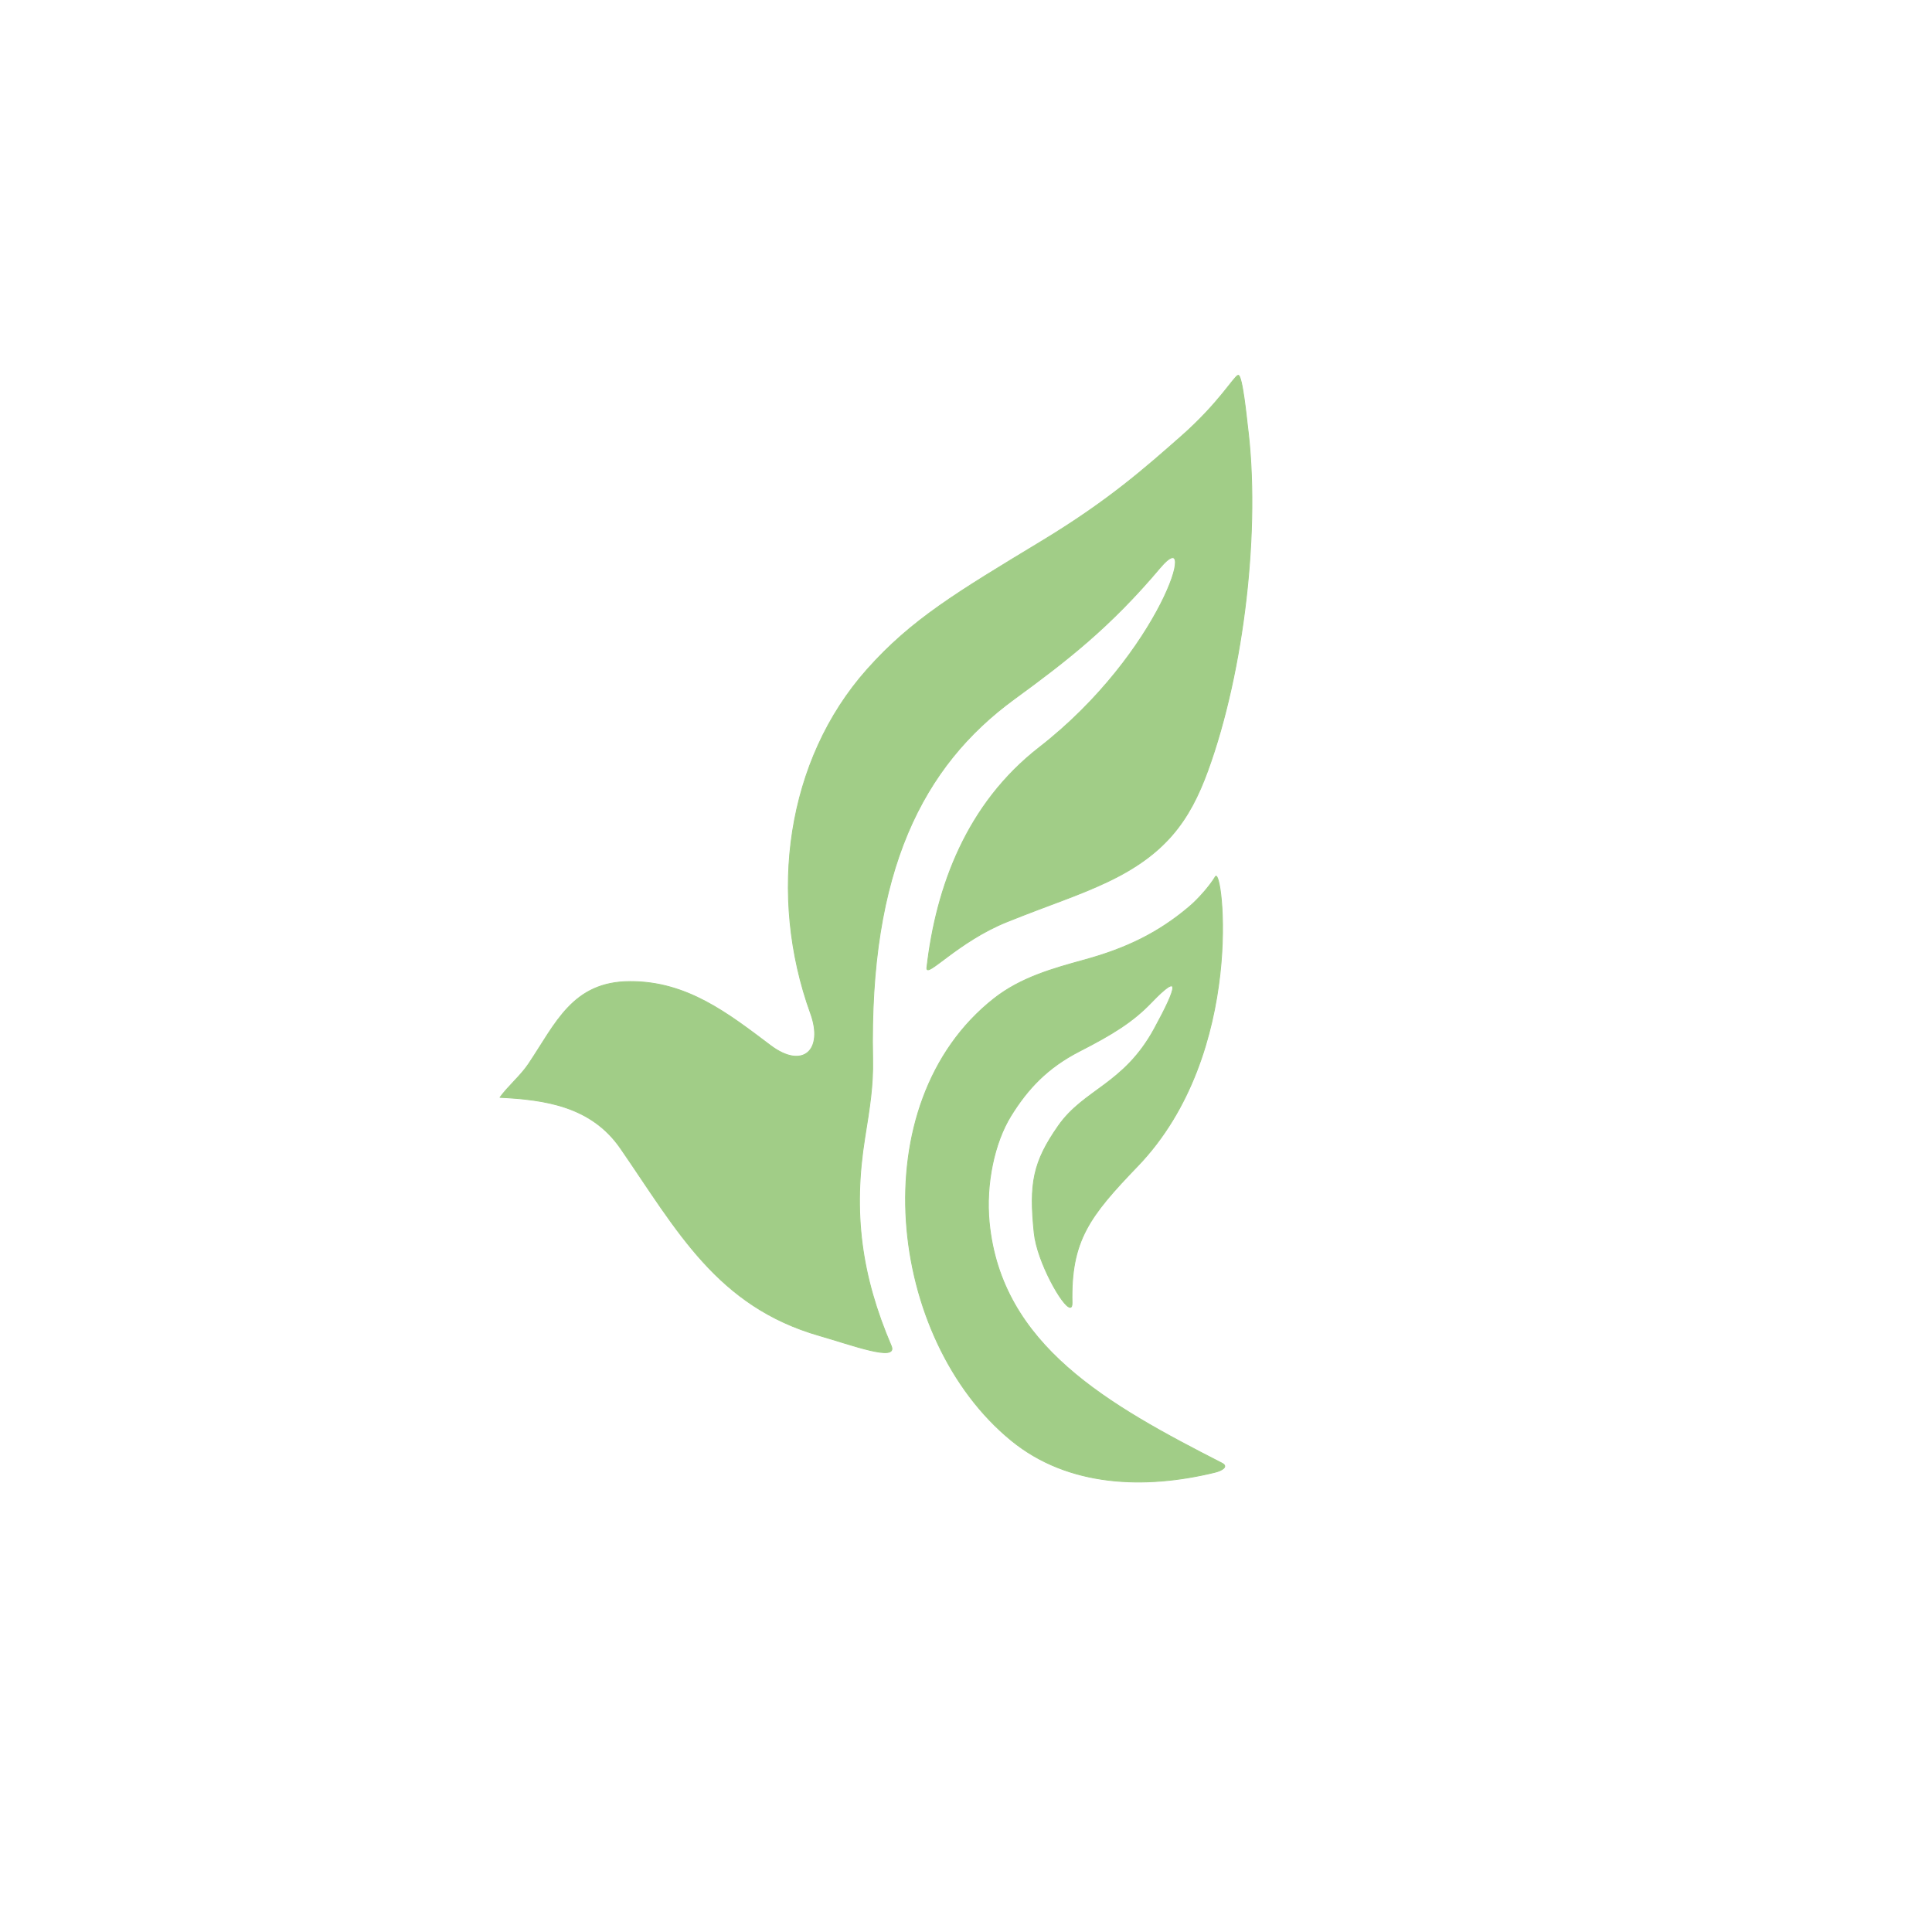
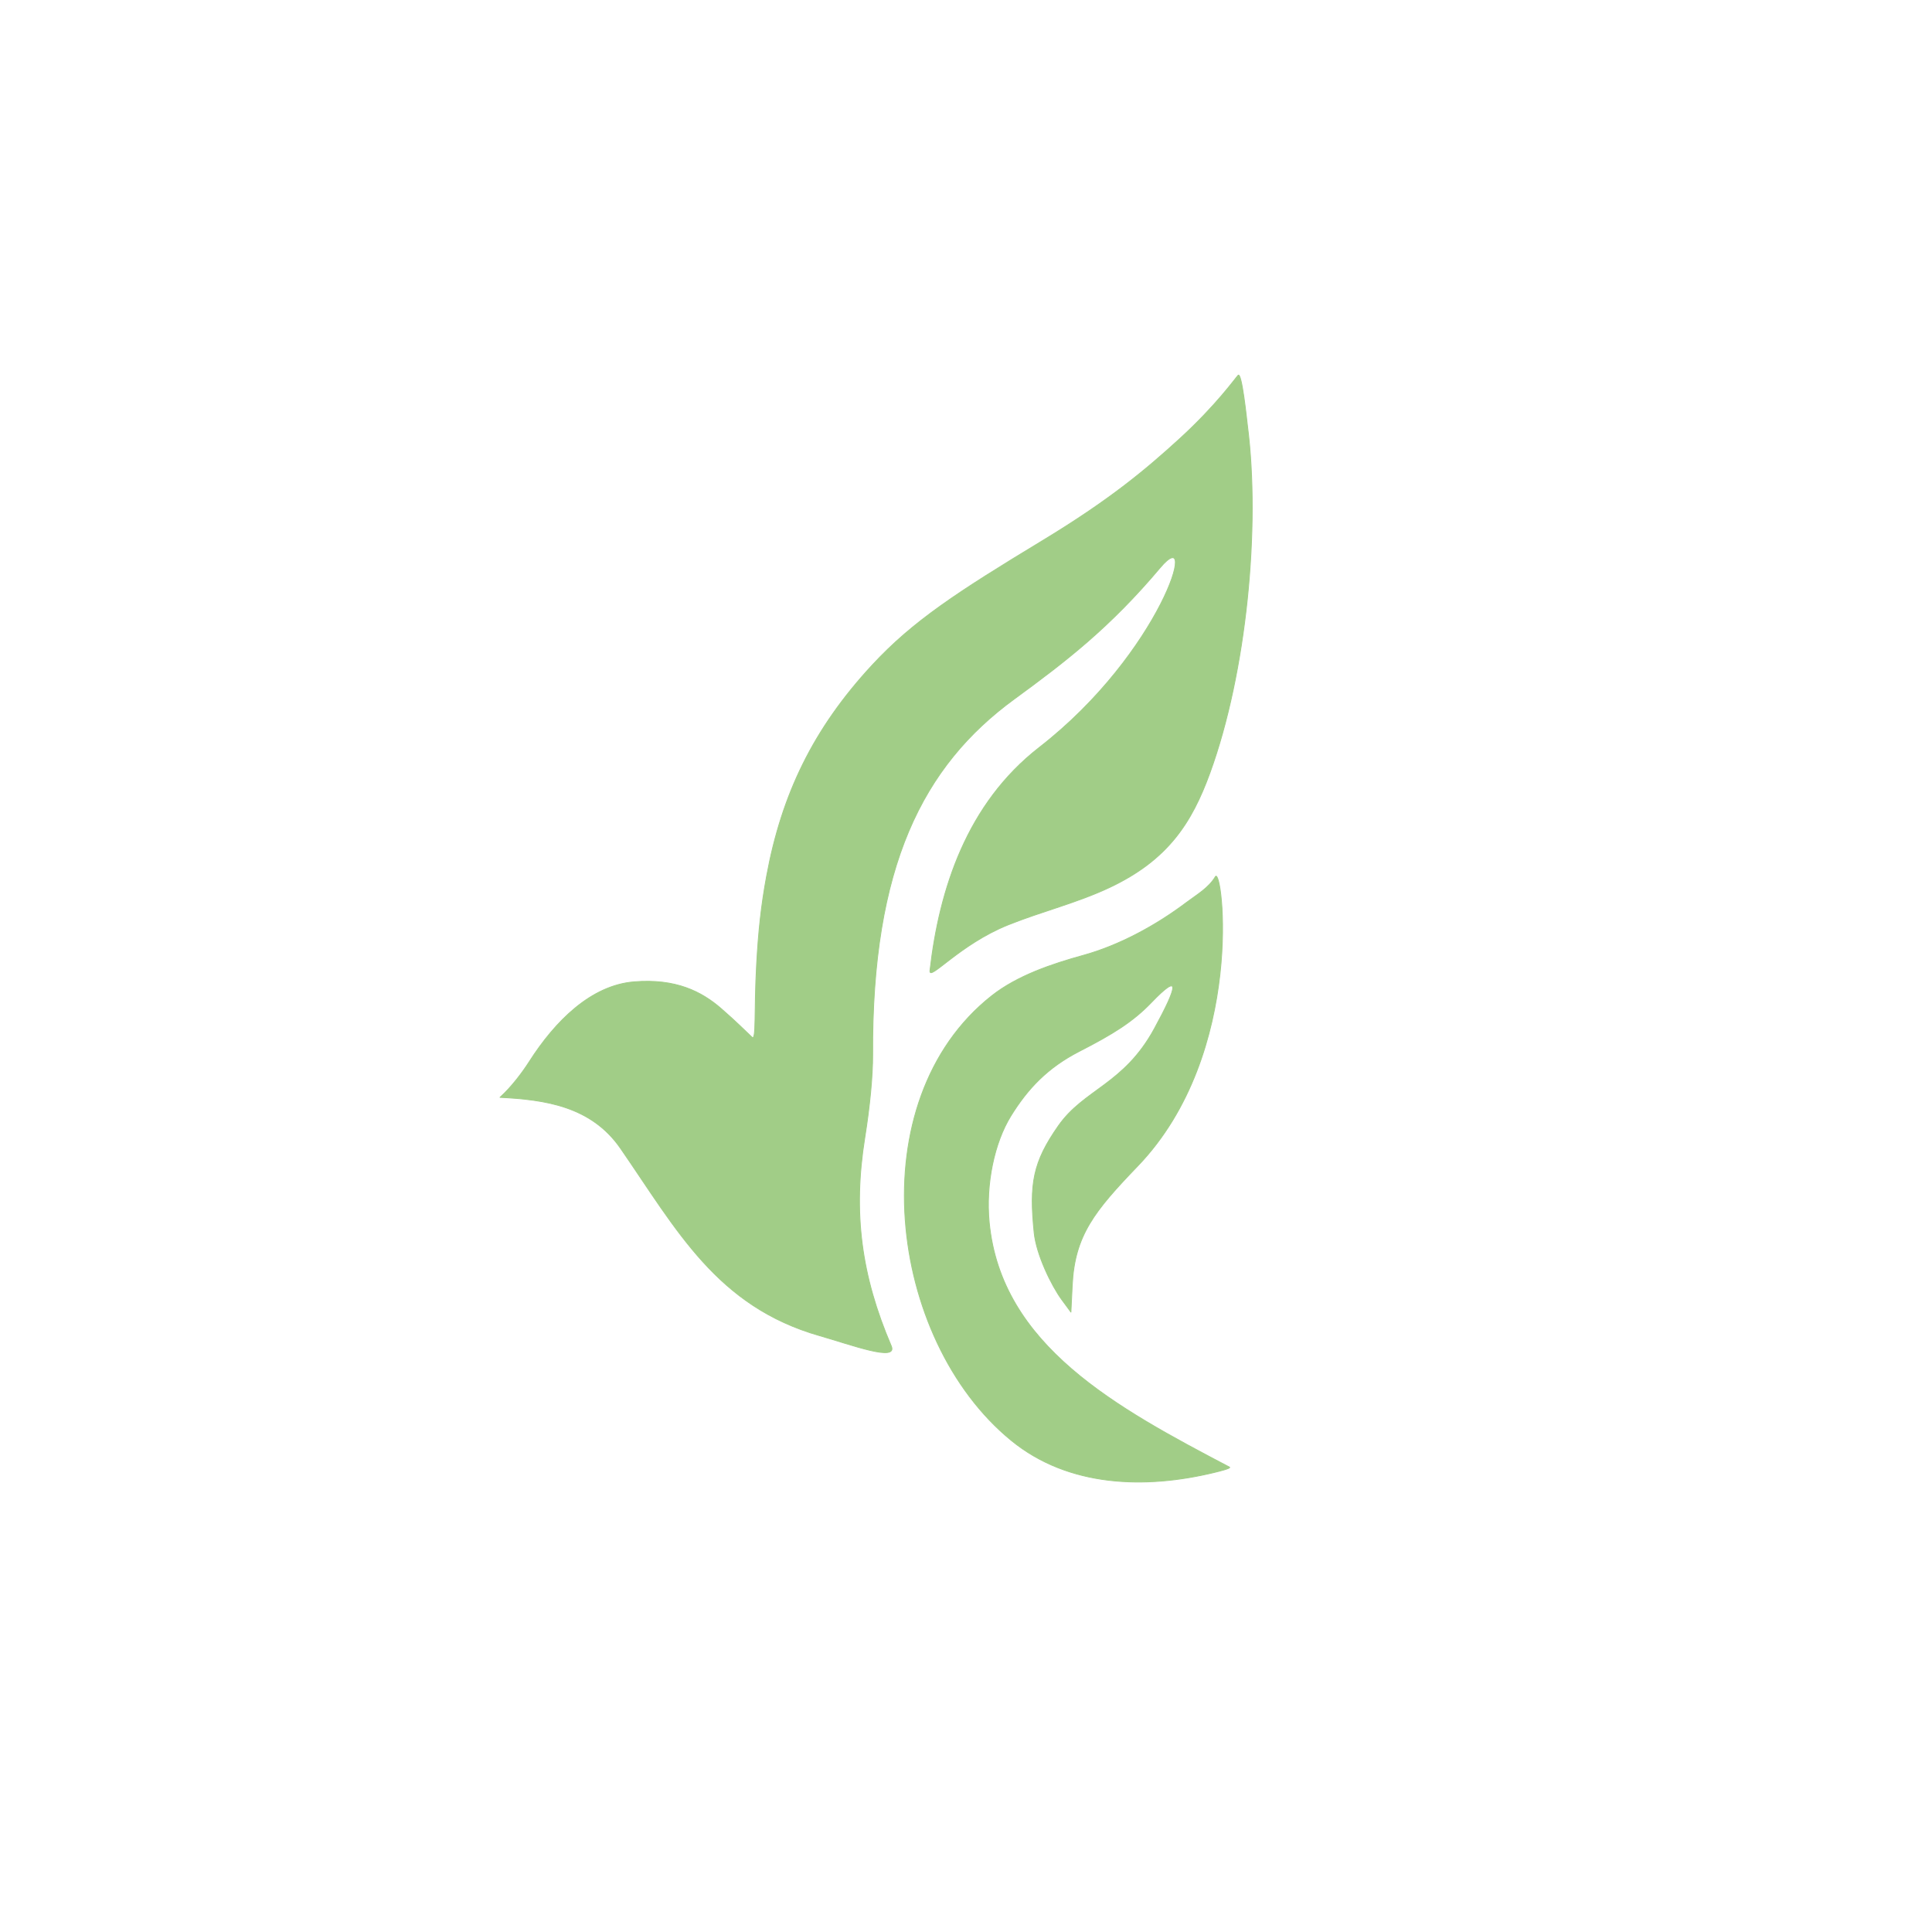
- <svg xmlns="http://www.w3.org/2000/svg" width="1024" height="1024" viewBox="0 0 1024 1024" role="img" aria-label="Flora">
-   <g transform="matrix(0.8871392,0,0,0.8871392,42.57413,58.00645)">
-     <path fill="#a1cd87" stroke="#a1cd87" stroke-width="0.5" stroke-linejoin="round" stroke-linecap="round" d="m 645.152,273.786 c -29.909,35.499 -55.656,55.451 -87.231,78.518 -54.546,39.848 -86.819,102.407 -84.541,214.986 0.323,15.978 -1.773,28.766 -4.7,47.009 -7.221,44.998 -2.139,82.536 15.802,124.43 4.212,9.835 -24.096,-0.778 -42.662,-6.069 -61.475,-17.519 -85.342,-63.107 -119.05,-111.94 -17.47,-25.309 -45.263,-29.138 -72.026,-30.481 5.069,-6.929 12.261,-12.831 17.046,-19.959 16.398,-24.427 26.276,-49.174 60.7,-49.25 33.946,-0.074 58.272,18.909 83.84,38.19 19.413,14.64 31.891,2.721 24,-19.07 -25.58,-70.641 -14.454,-151.371 33.681,-205.5 26.782,-30.117 53.817,-46.125 104.81,-77.011 39.495,-23.922 61.466,-43.483 82.89,-62.325 22.542,-19.826 31.49,-35.725 33.994,-36.472 2.505,-0.748 5.268,27.489 5.554,29.707 7.863,60.878 -1.825,146.532 -23.654,206.5 -10.914,29.983 -25.323,50.03 -60.056,66.465 -17.813,8.429 -33.331,13.15 -60.026,23.871 -29.19,11.722 -48.535,34.244 -47.747,27.368 5.566,-48.555 23.846,-97.914 67.18,-131.6 72.895,-56.667 96.185,-135.838 72.197,-107.366 z M 596.98,562.659 c -19.16,9.811 -31.053,22.47 -41.107,38.795 -9.716,15.777 -15.088,40.49 -12.852,63.528 7.141,73.551 71.005,109.01 139.024,143.782 4.058,2.074 0.132,4.427 -4.295,5.506 -41.528,10.125 -87.419,8.813 -121.47,-18.99 -74.08,-60.488 -89.945,-201.275 -10.54,-263.95 16.202,-12.788 35.506,-18.067 54.4,-23.283 24.318,-6.715 43.735,-15.834 62.53,-31.827 5.112,-4.35 12.035,-12.072 15.474,-17.836 4.143,-6.943 18.567,105.265 -46.434,172.886 -28.768,29.928 -40.058,44.51 -39.203,81.76 0.043,1.866 -0.39,2.688 -1.163,2.668 -4.381,-0.114 -19.702,-27.261 -21.471,-44.521 -3.012,-29.391 -0.746,-42.185 14.445,-63.906 15.376,-21.986 39.083,-24.582 57.318,-57.999 14.228,-26.074 15.783,-33.957 -1.745,-15.721 -11.065,11.513 -22.942,18.883 -42.911,29.108 z" />
+ <svg xmlns="http://www.w3.org/2000/svg" width="1024" height="1024" viewBox="0 0 1024 1024" role="img" aria-label="Flora" version="1.1" id="svg1">
+   <defs id="defs1" />
+   <g transform="matrix(0.8871392,0,0,0.8871392,42.57413,58.00645)" id="g1">
+     <path fill="#a1cd87" stroke="#a1cd87" stroke-width="0.5" stroke-linejoin="round" stroke-linecap="round" d="M 645.152 273.786 C 615.243 309.285 589.496 329.237 557.921 352.304 C 503.375 392.152 472.755 452.161 473.38 564.762 C 473.45 577.452 471.607 596.056 468.68 614.299 C 461.459 659.297 466.541 696.835 484.482 738.729 C 488.694 748.564 460.386 737.951 441.82 732.66 C 380.345 715.141 356.478 669.553 322.77 620.72 C 305.3 595.411 277.507 591.582 250.744 590.239 C 257.601 584.025 264.136 575.317 268.148 569.028 C 283.724 544.61 305.145 523.322 330.814 521.209 C 355.686 519.161 371.162 527.009 382.88 537.213 C 392.596 545.674 396.541 549.86 401.285 554.293 C 404.002 556.83 402.482 539.003 404.059 510.542 C 405.132 491.182 406.742 475.74 410.028 458.014 C 419.043 409.371 437.663 370.219 473.132 331.948 C 497.503 305.652 523.828 288.525 574.821 257.639 C 614.315 233.716 635.954 215.834 656.995 196.565 C 678.643 176.739 689.923 160.753 691.704 158.841 C 693.941 156.484 696.972 186.33 697.258 188.548 C 705.121 249.426 696.73 336.346 674.901 396.314 C 663.987 426.297 649.784 448.339 615.051 464.774 C 595.561 473.996 574.343 479.129 554.354 487.156 C 525.164 498.878 506.836 521.338 507.624 514.462 C 513.19 465.907 529.621 414.838 572.955 381.152 C 645.85 324.485 669.14 245.314 645.152 273.786 Z M 596.98 562.659 C 577.82 572.47 565.927 585.129 555.873 601.454 C 546.157 617.231 540.785 641.944 543.021 664.982 C 550.162 738.533 618.924 775.676 686.576 811.157 C 687.818 811.808 680.5 813.6 677.75 814.27 C 636.222 824.395 590.331 823.083 556.28 795.28 C 482.2 734.792 465.081 592.247 544.486 529.572 C 559.828 517.463 580.5 510.545 599.147 505.396 C 620.862 499.4 642.677 487.478 660.727 473.892 C 666.932 469.221 674.076 465.202 678.144 458.384 C 682.287 451.441 696.711 563.649 631.71 631.27 C 605.819 658.205 594.085 672.71 592.62 702.497 C 592.357 707.84 592.095 713.184 591.832 718.527 C 590.018 716.058 588.204 713.589 586.39 711.121 C 580.149 702.628 571.2 684.122 569.873 671.177 C 566.861 641.786 569.127 628.992 584.318 607.271 C 599.694 585.285 623.401 582.689 641.636 549.272 C 655.864 523.198 657.419 515.315 639.891 533.551 C 628.826 545.064 616.949 552.434 596.98 562.659 Z" id="path1" />
  </g>
</svg>
